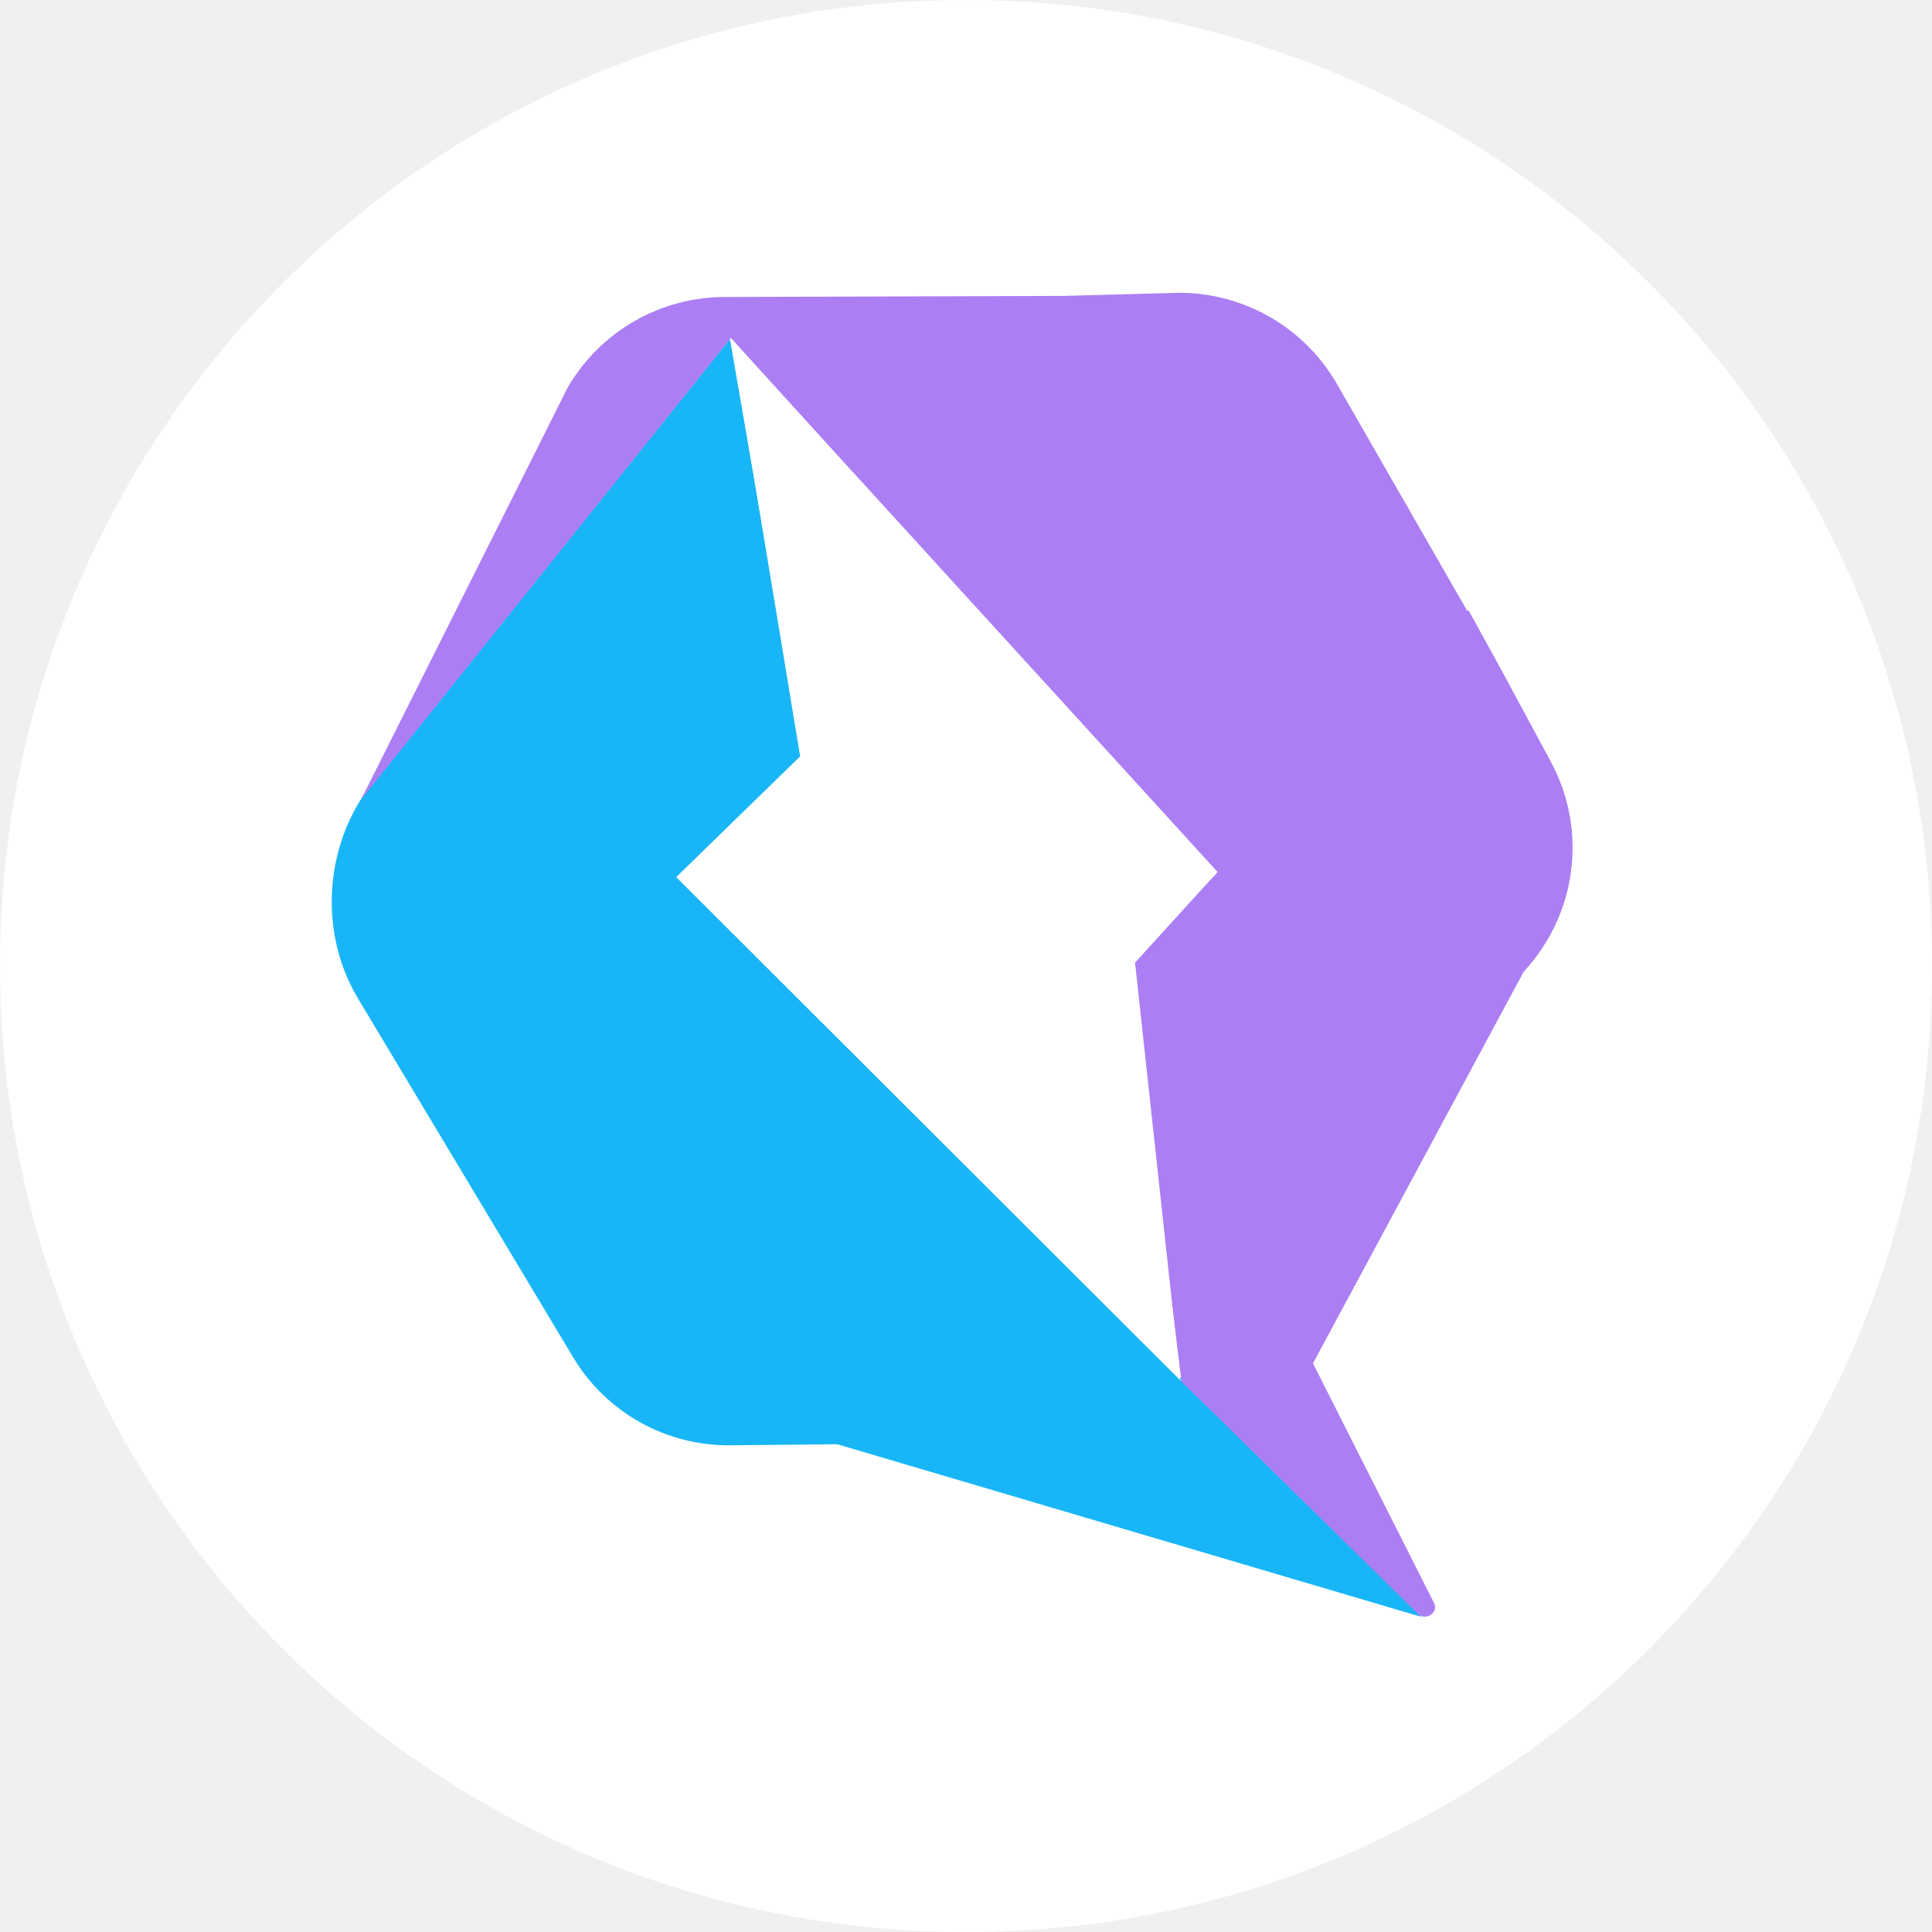
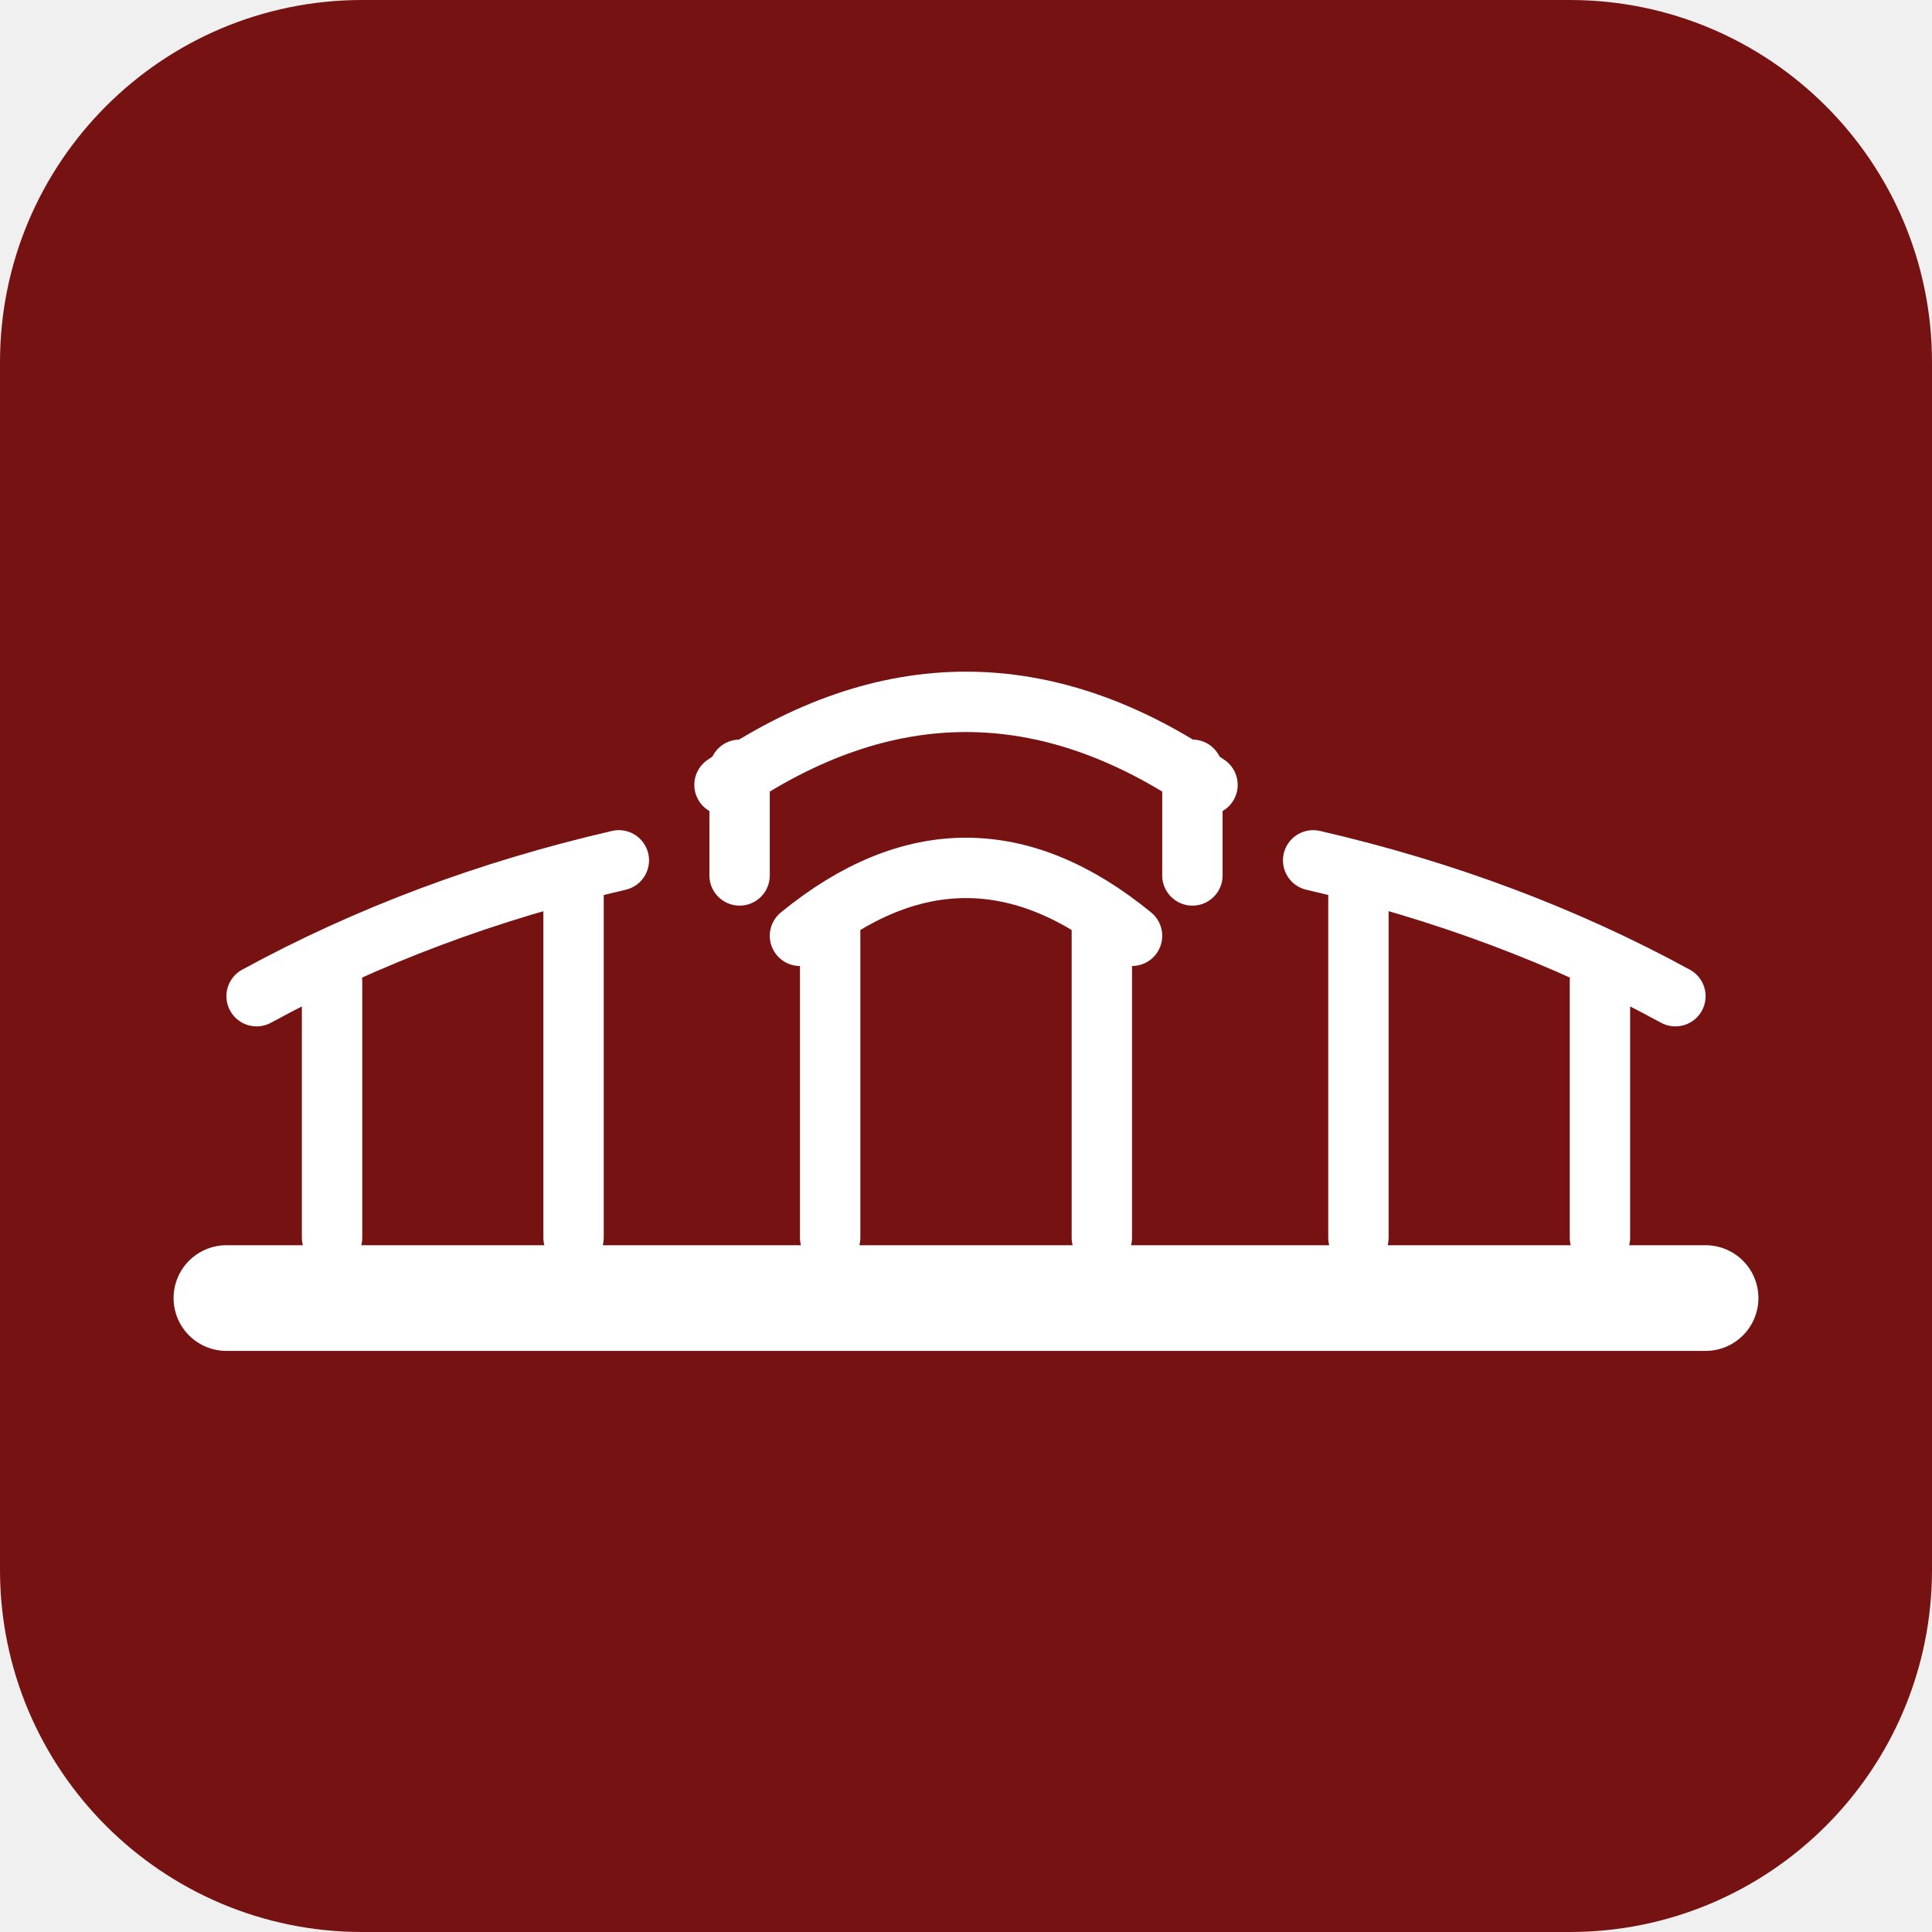
- <svg xmlns="http://www.w3.org/2000/svg" fill="none" viewBox="0 0 500 500">
-   <g clip-path="url(#a)">
-     <circle cx="250" cy="250" r="250" fill="#fff" />
-     <path fill="#18B6F6" d="m367.87 418.45-61.17-61.18-.94.13v-.67L175.7 227.53l32.05-31.13L188.9 87.73 99.56 199.09c-15.22 15.42-18.03 40.51-7.08 59.03l55.83 93.11a46.82 46.82 0 0 0 40.73 22.81l27.65-.27 151.18 44.68Z" />
-     <path fill="#AC7EF4" d="m401.25 196.94-12.29-22.81-6.41-11.67-2.54-4.56-.26.26-33.66-58.63a47.07 47.07 0 0 0-41.27-23.75l-29.51.8-88.01.28a47.07 47.07 0 0 0-40.33 23.34L93.4 207l95.76-119.54L314.7 226.19l-22.3 22.67 13.35 108.54.13-.26v.26h-.26l.26.27 10.42 10.2 50.62 49.78c2.13 2 5.6-.4 4.13-2.96l-31.25-61.85 54.5-101.3 1.73-2c.67-.81 1.33-1.62 1.87-2.42a46.8 46.8 0 0 0 3.34-50.18Z" />
-     <path fill="#fff" d="M315.1 225.65 189.18 87.6l17.9 108.14L175 227l130.5 130.27-11.75-108.14 21.37-23.48Z" />
+ <svg xmlns="http://www.w3.org/2000/svg" viewBox="0 0 128 128">
+   <rect width="128" height="128" rx="24" fill="#761212" />
+   <g stroke="#fff" stroke-width="4" fill="none" stroke-linecap="round">
+     <path d="M48 52 Q64 41 80 52" />
+     <path d="M49 51 V58" />
+     <path d="M79 51 V58" />
+     <path d="M53 62 Q64 53 75 62" />
+     <path d="M55 61 V82" />
+     <path d="M73 61 V82" />
+     <path d="M17 66 Q28 60 41 57" />
+     <path d="M22 65 V82" />
+     <path d="M38 58 V82" />
+     <path d="M111 66 Q100 60 87 57" />
+     <path d="M106 65 V82" />
+     <path d="M90 58 V82" />
  </g>
-   <defs>
-     <clipPath id="a">
-       <path fill="#fff" d="M0 0h500v500H0z" />
-     </clipPath>
-   </defs>
+   <path d="M15 86 H113" stroke="#fff" stroke-width="7" stroke-linecap="round" />
</svg>
